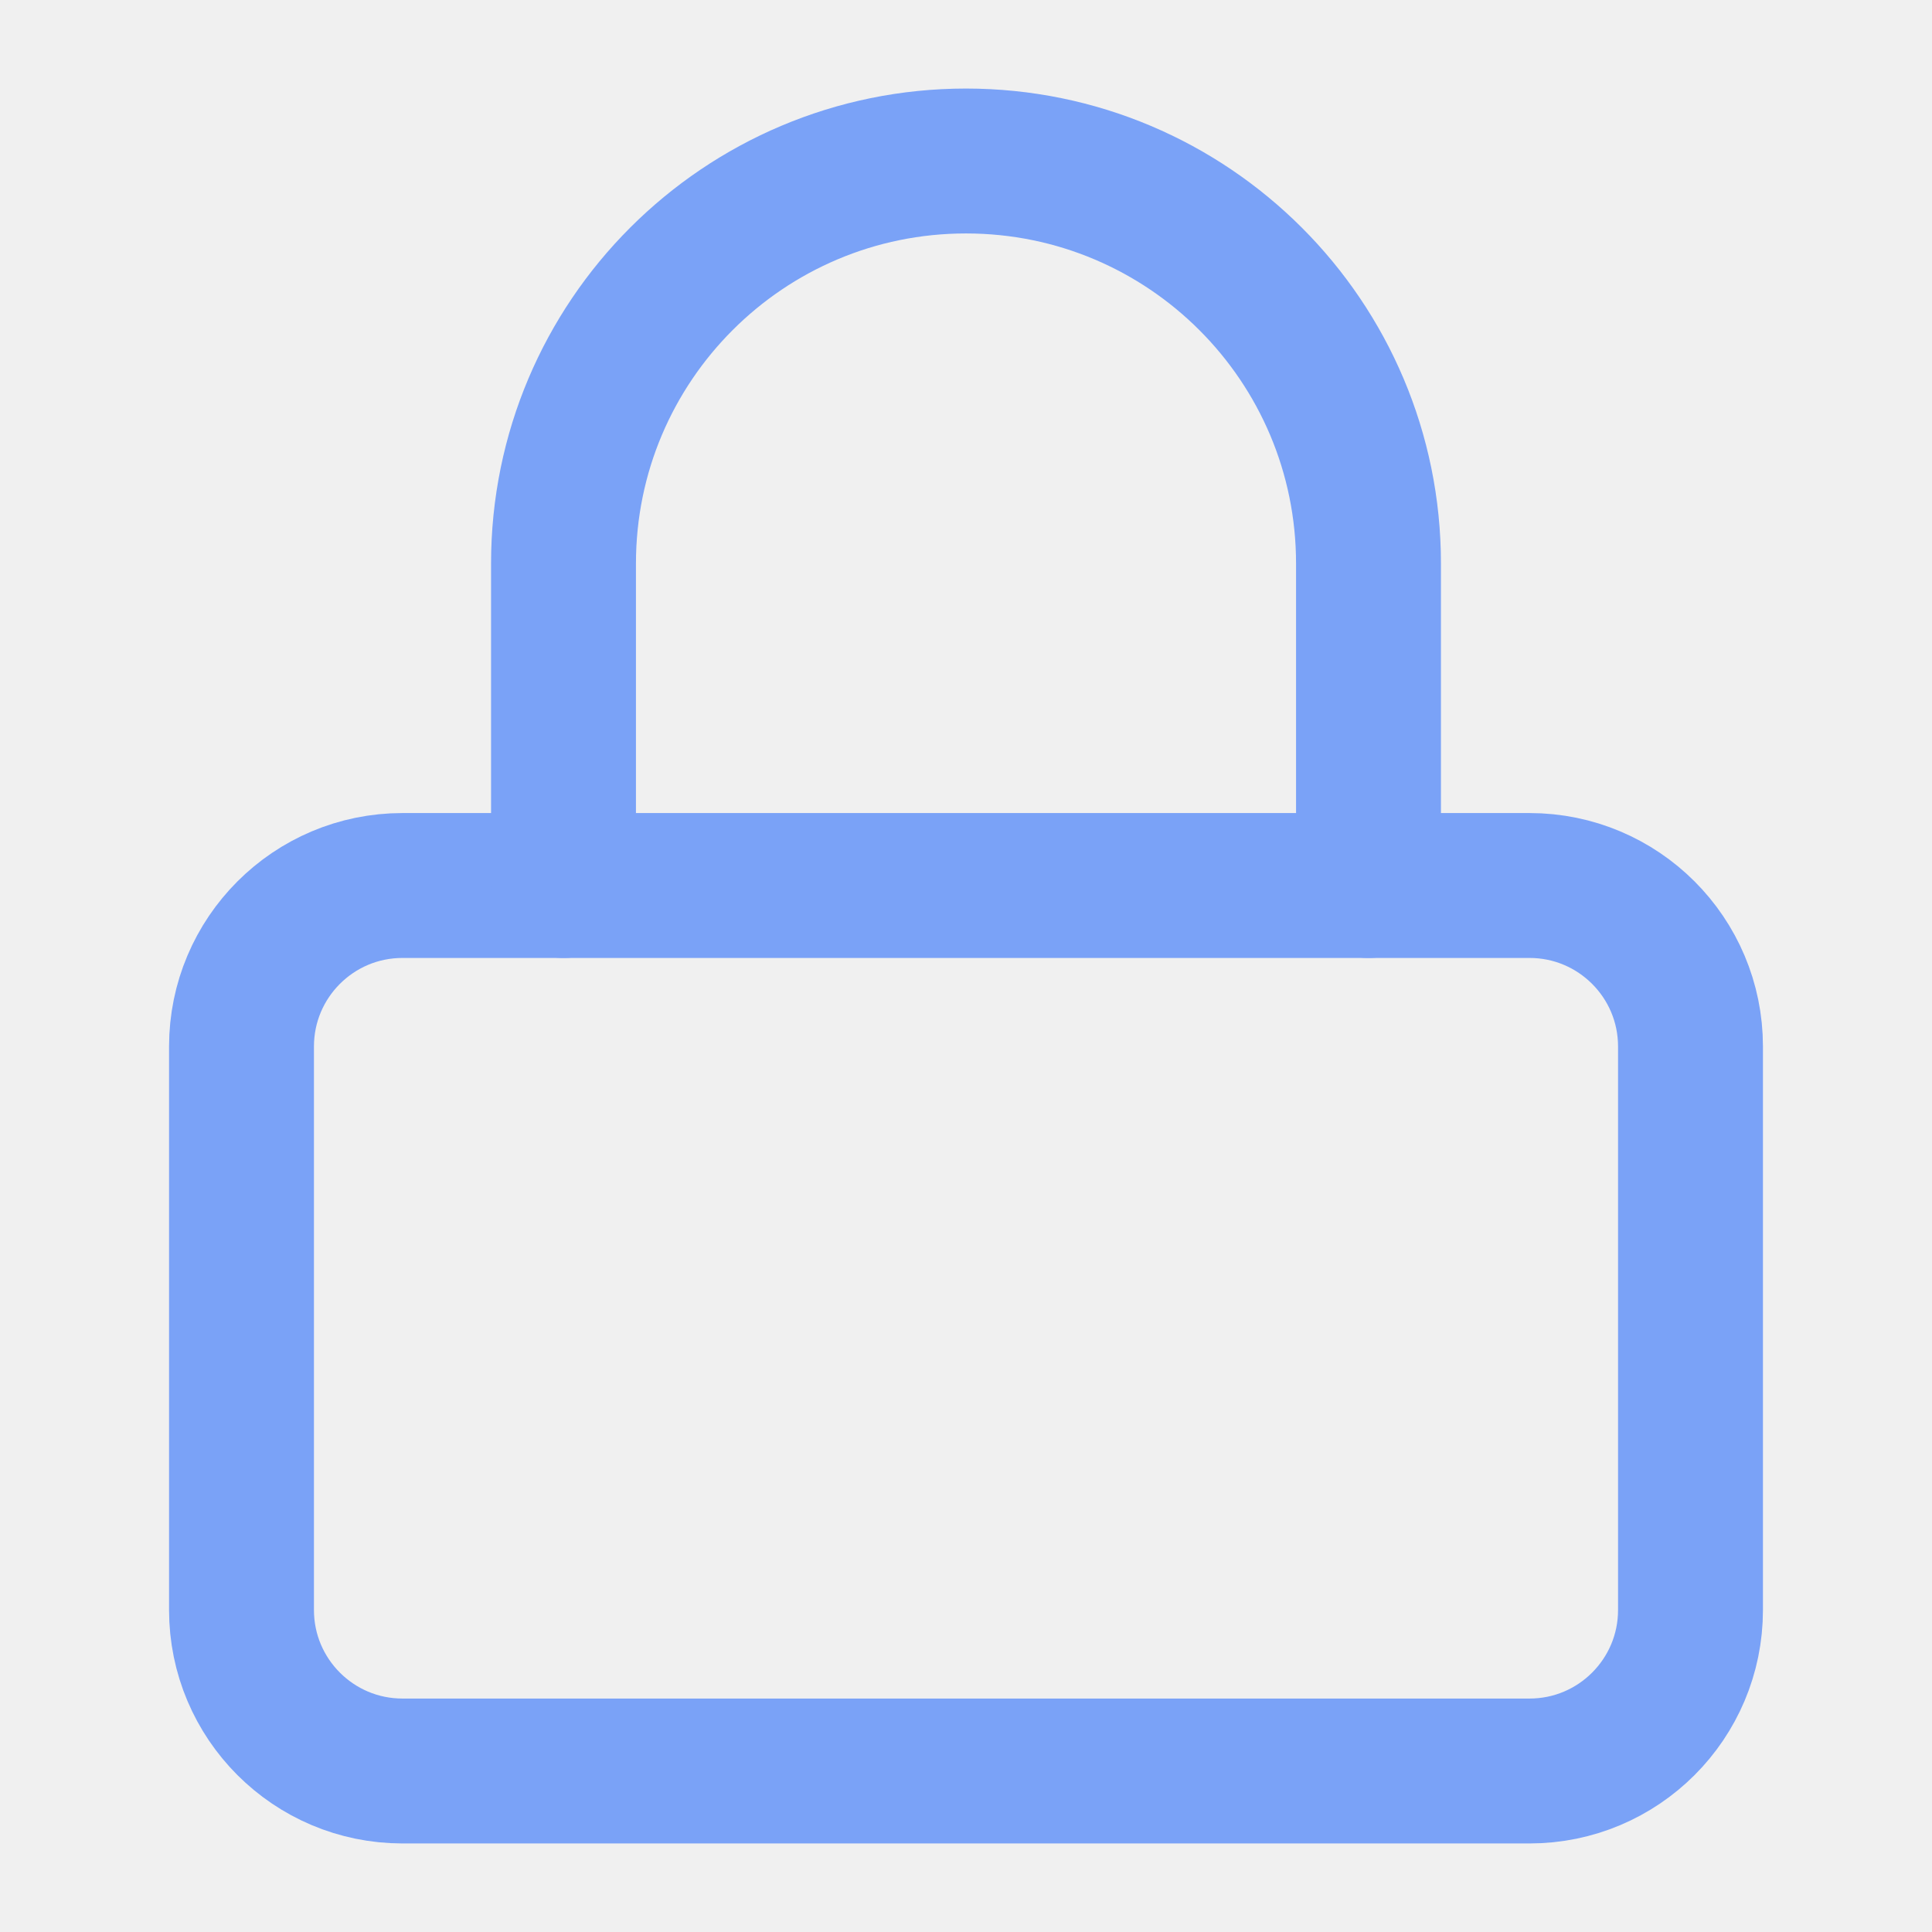
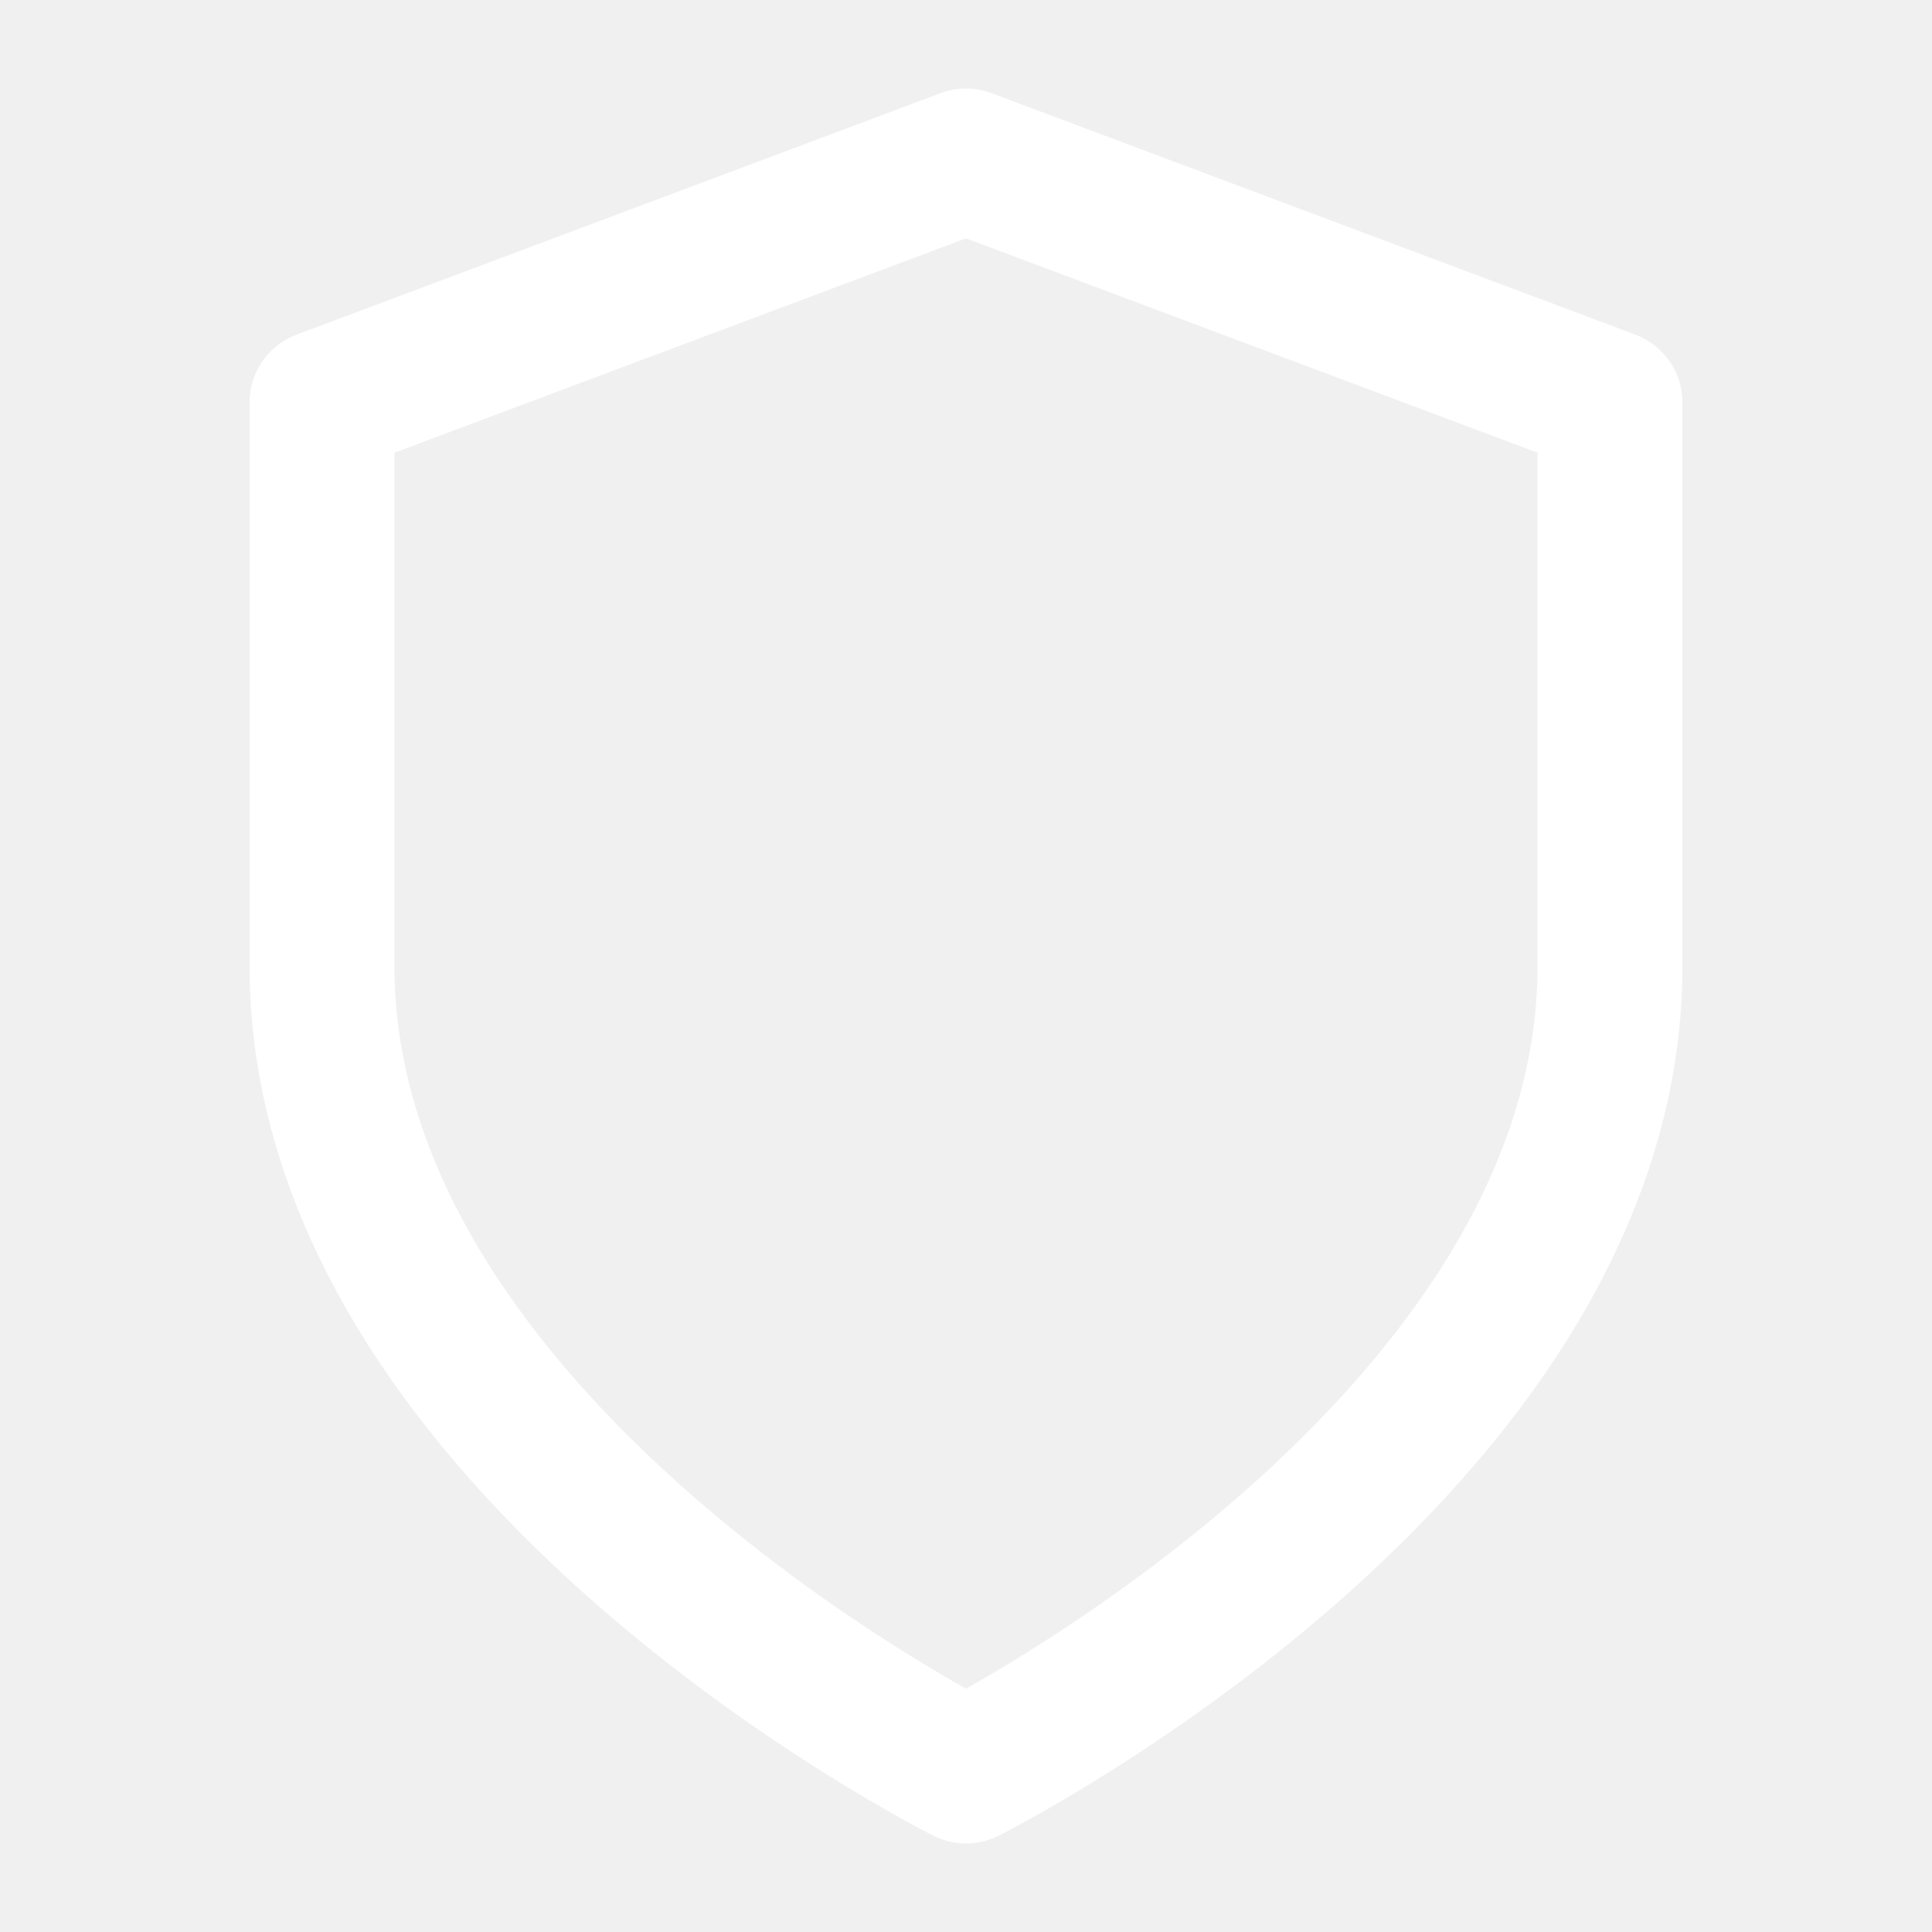
- <svg xmlns="http://www.w3.org/2000/svg" viewBox="0 0 24 24" fill="none" stroke="#7AA2F7" stroke-width="1.8" stroke-linecap="round">
-   <rect x="3" y="11" width="18" height="11" rx="2" />
-   <path d="M7 11V7a5 5 0 0 1 10 0v4" />
+ <svg xmlns="http://www.w3.org/2000/svg" viewBox="0 0 24 24" fill="none" stroke="#FFFFFF" stroke-width="1.8" stroke-linecap="round" stroke-linejoin="round">
+   <path d="M12 22s8-4 8-10V5l-8-3-8 3v7c0 6 8 10 8 10z" />
</svg>
